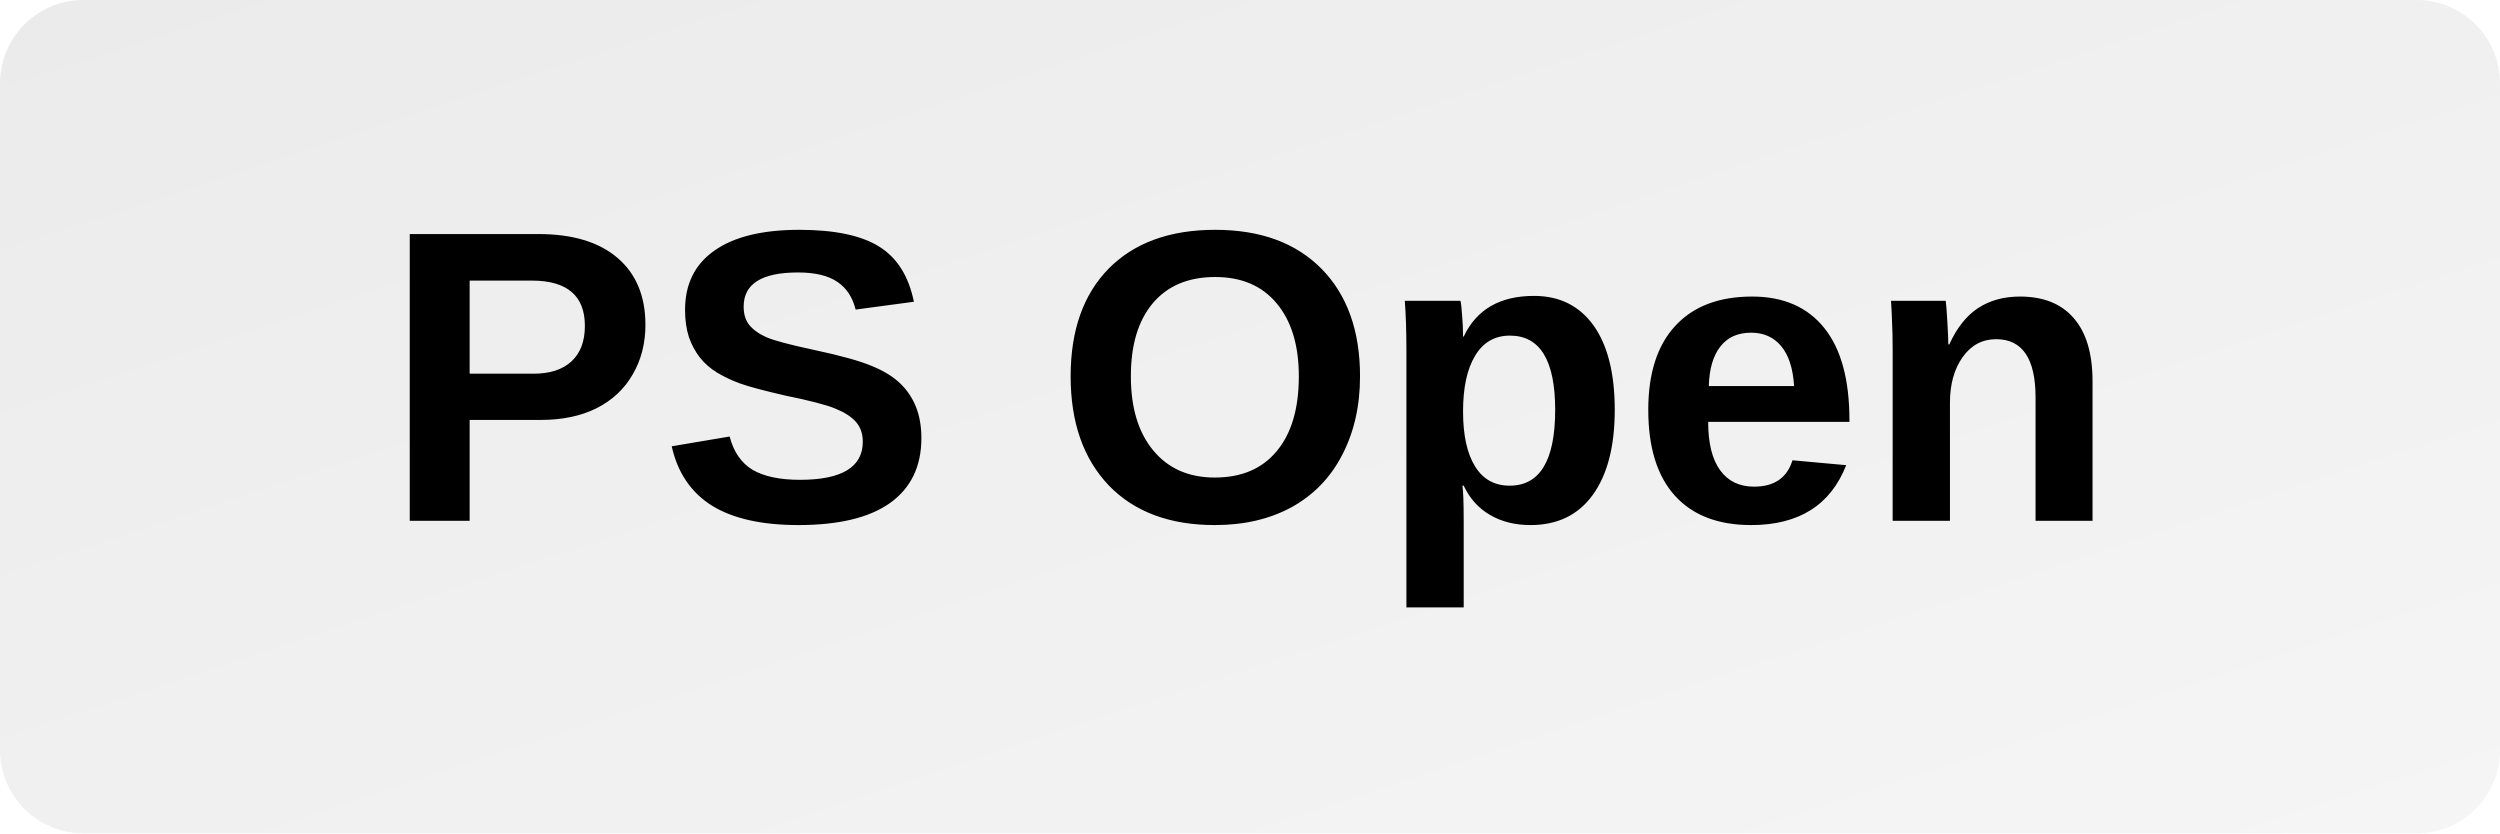
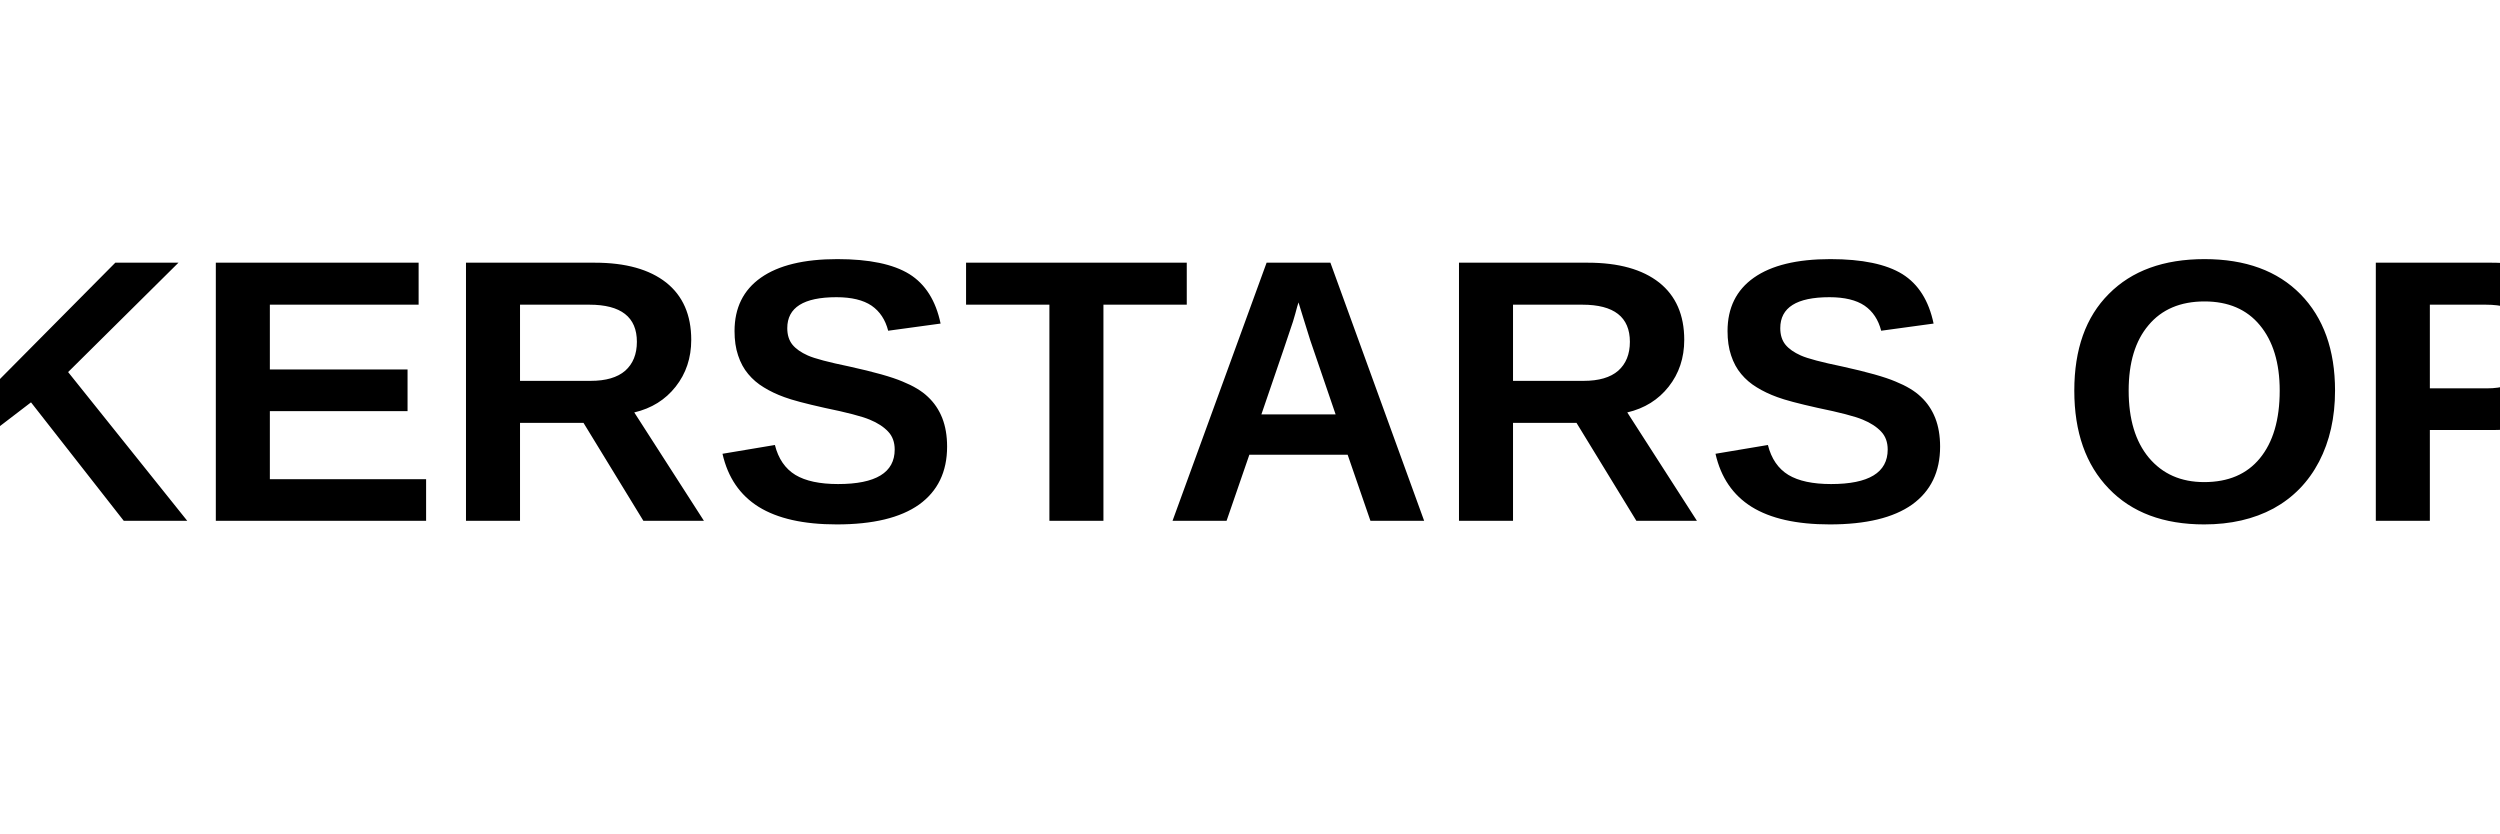
<svg xmlns="http://www.w3.org/2000/svg" viewBox="0 0 120 40">
-   <defs>
-     <linearGradient id="grad-ps-open" x1="0%" y1="0%" x2="100%" y2="100%">
-       <stop offset="0%" style="stop-color:currentColor;stop-opacity:0.8" />
-       <stop offset="100%" style="stop-color:currentColor;stop-opacity:0.4" />
-     </linearGradient>
-   </defs>
-   <rect width="120" height="40" rx="4" fill="url(#grad-ps-open)" opacity="0.1" />
-   <text x="60" y="25" font-size="20" font-weight="bold" fill="currentColor" text-anchor="middle" font-family="Arial, sans-serif">PS Open</text>
+   <text x="60" y="25" font-size="18" font-weight="bold" fill="currentColor" text-anchor="middle" font-family="Arial, sans-serif">POKERSTARS OPEN</text>
</svg>
